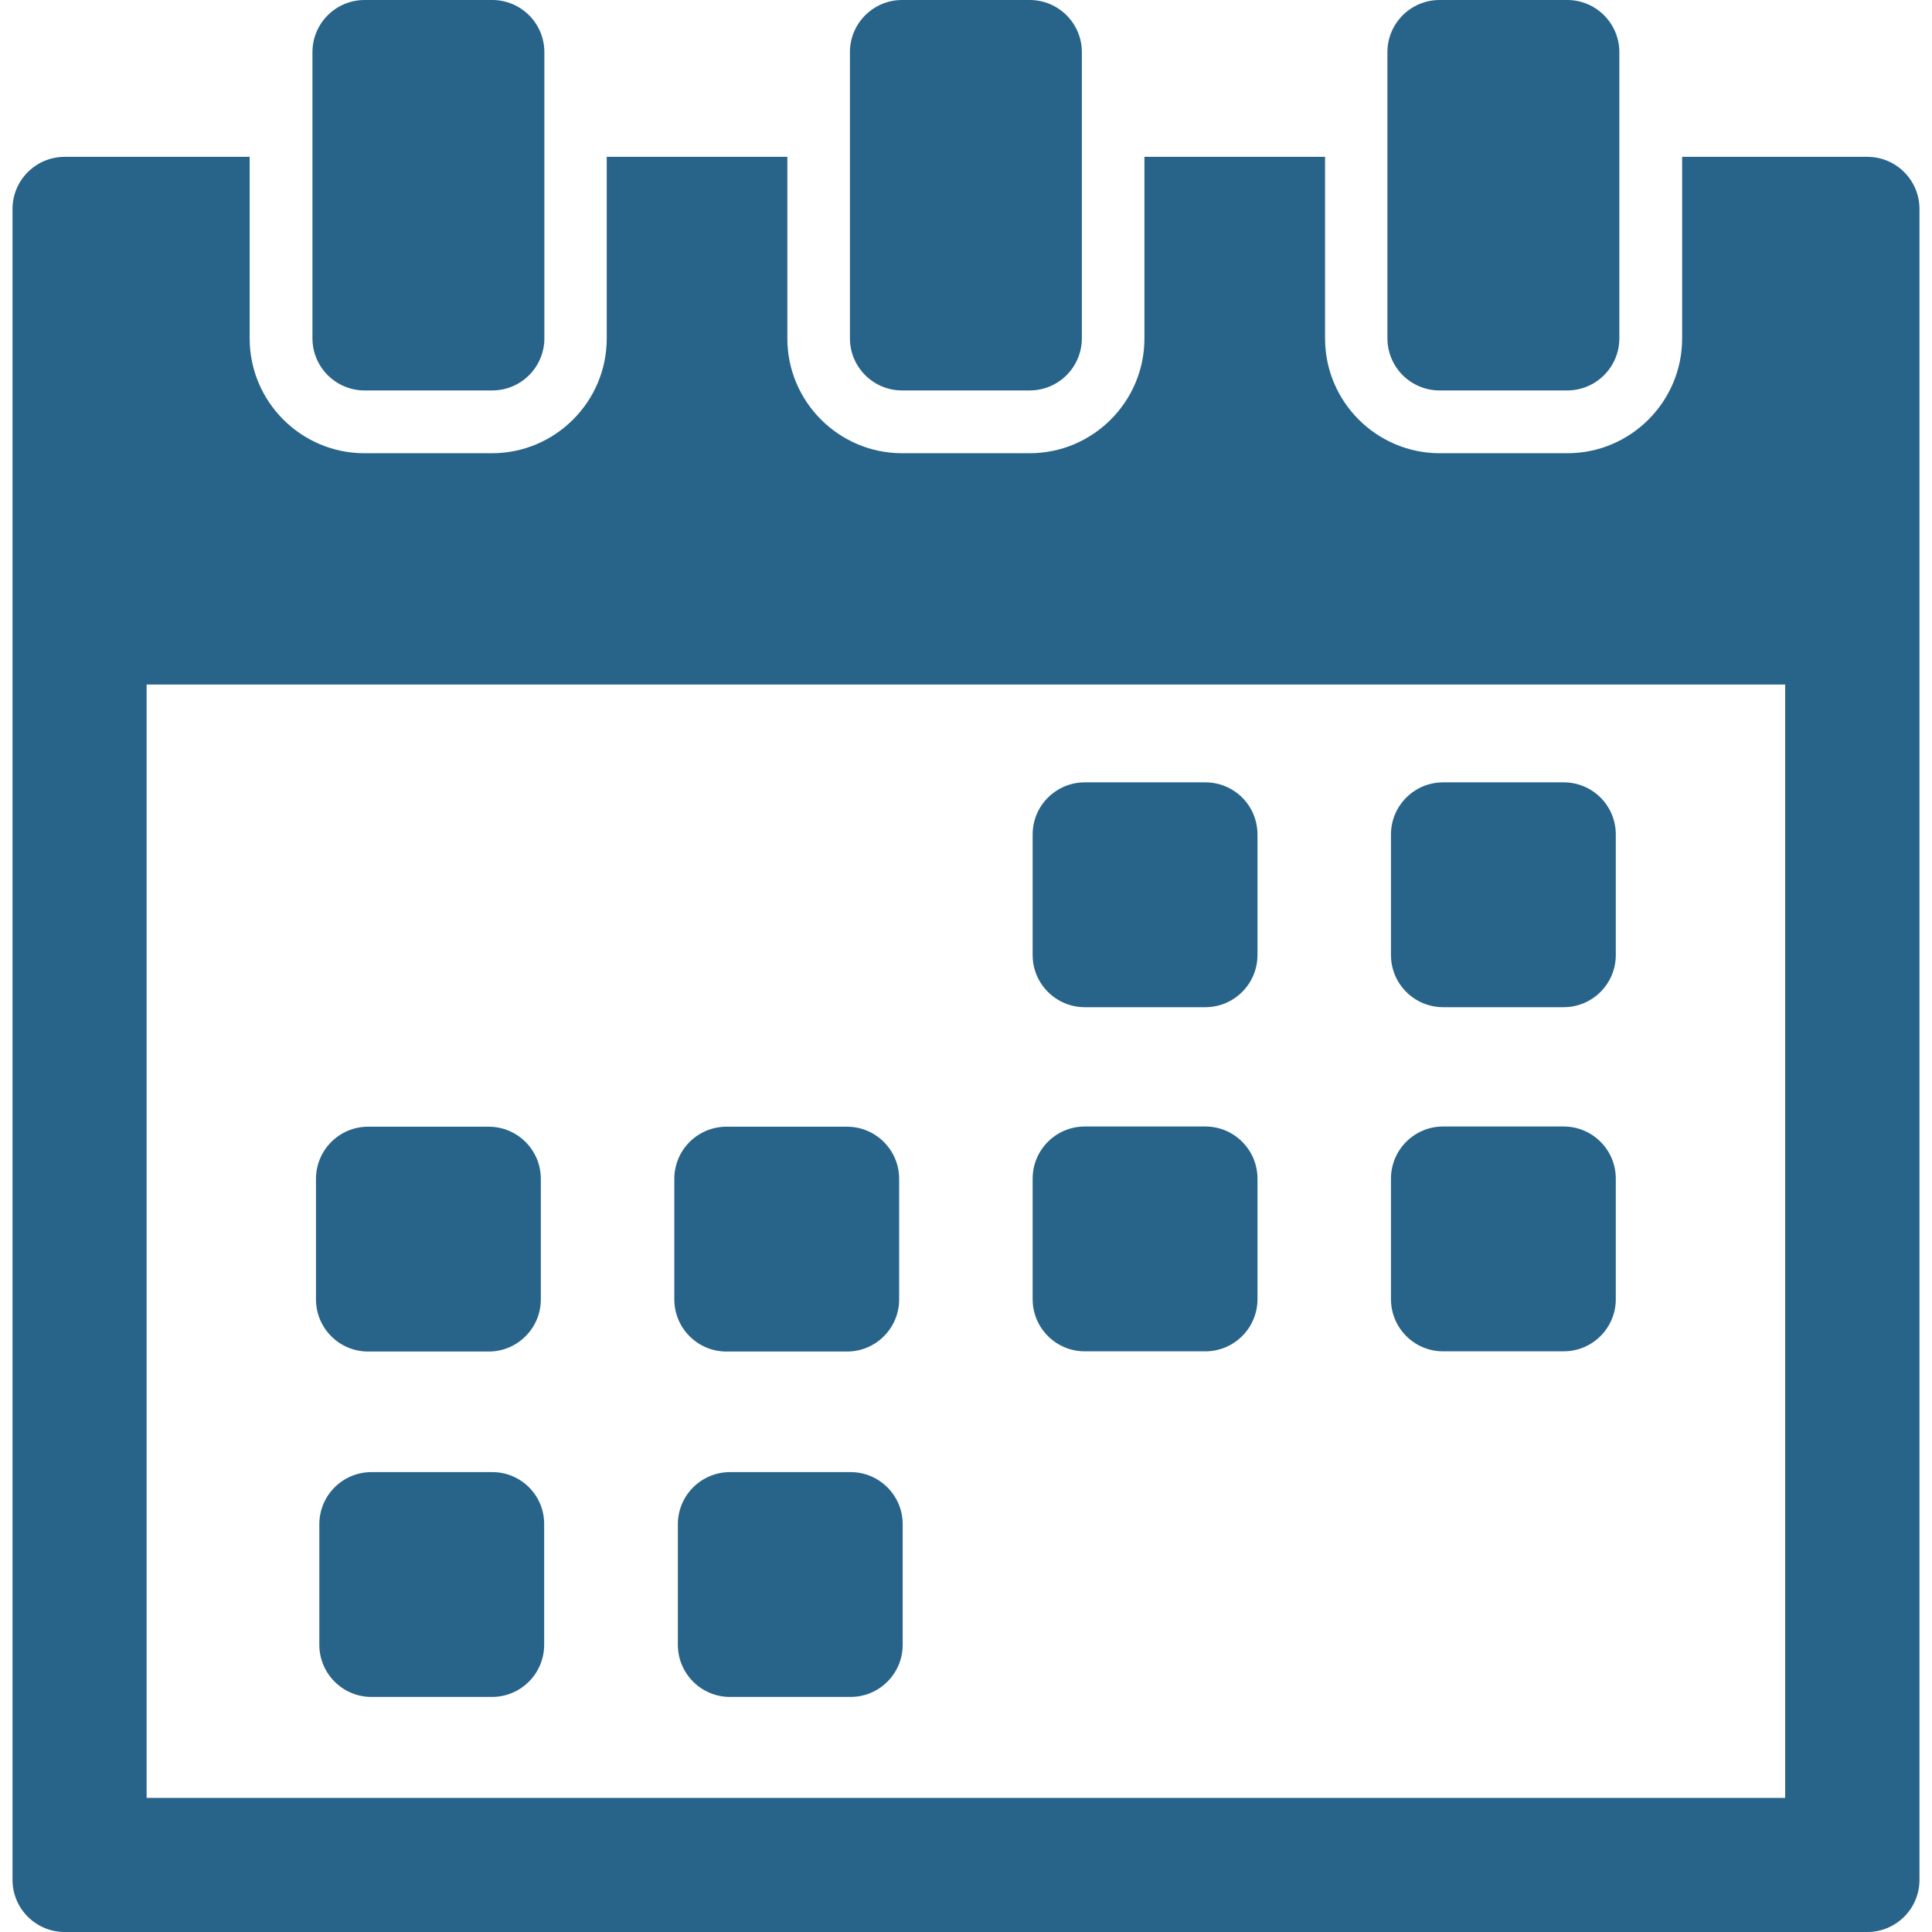
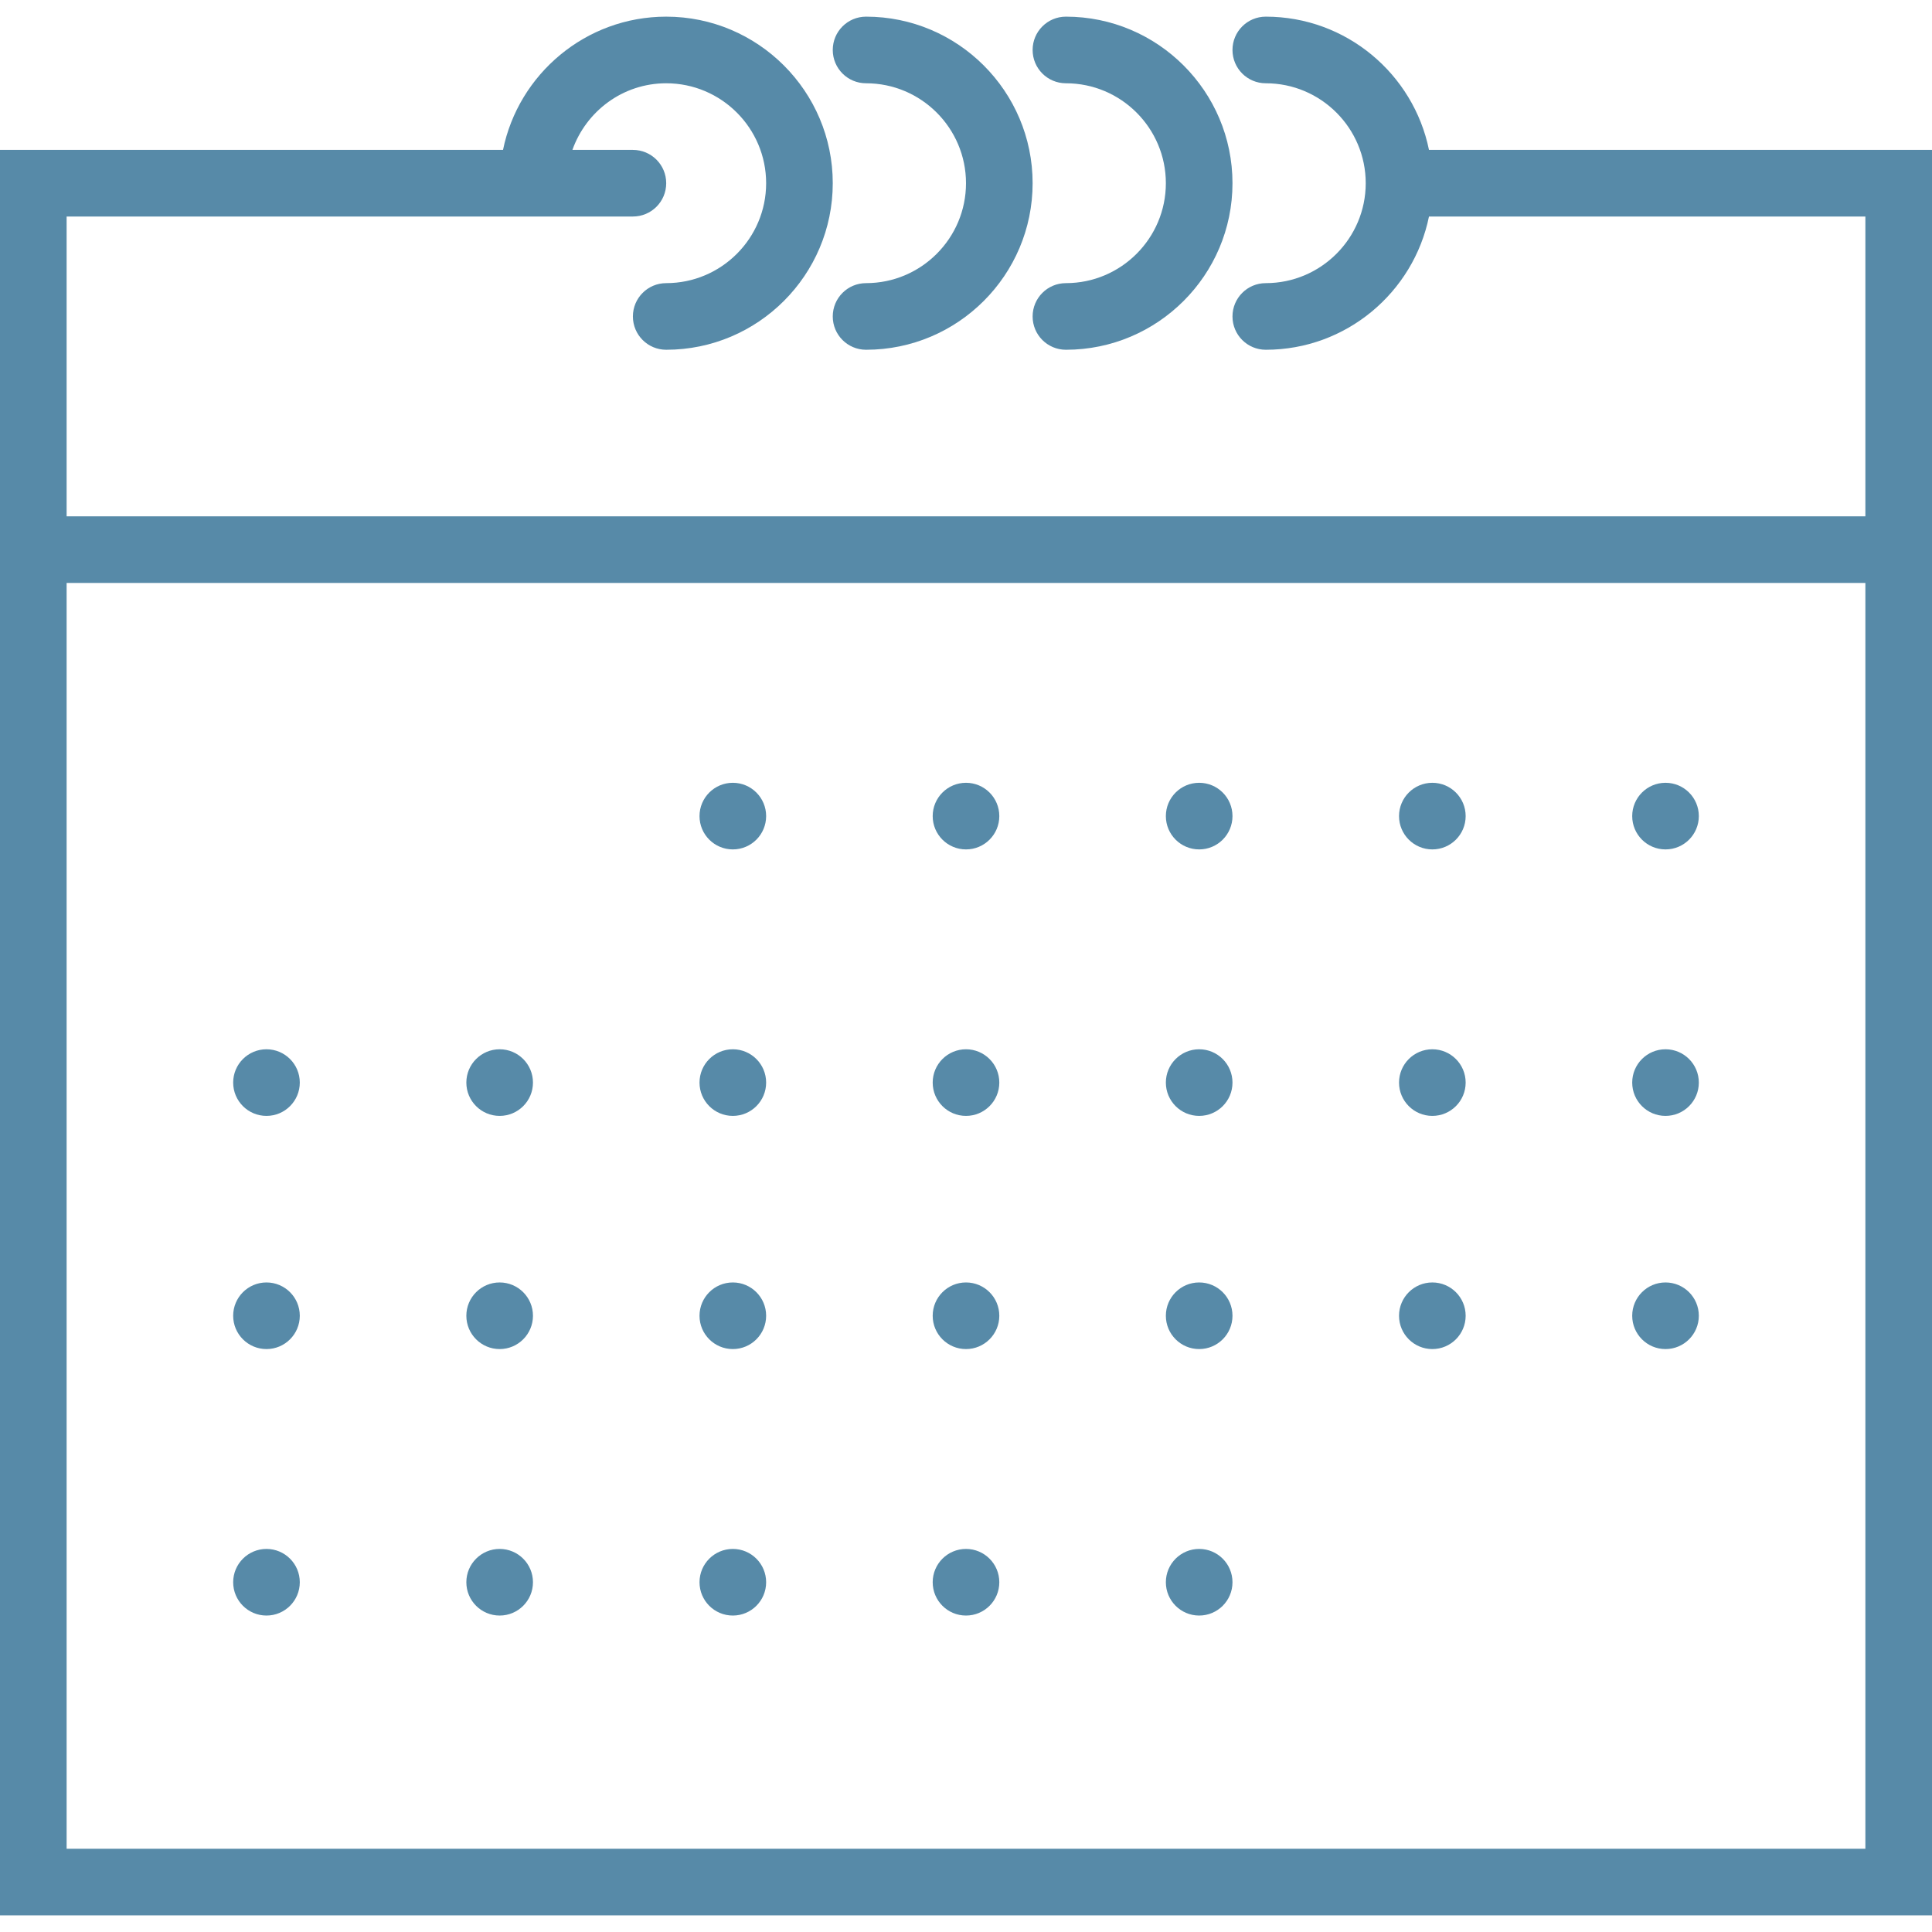
- <svg xmlns="http://www.w3.org/2000/svg" version="1.1" fill="#28648a" id="Capa_1" x="0px" y="0px" width="926.301px" height="926.301px" viewBox="0 0 926.301 926.301" style="enable-background:new 0 0 926.301 926.301;" xml:space="preserve">
+ <svg xmlns="http://www.w3.org/2000/svg" version="1.1" id="Capa_1" fill="#578aa8" x="0px" y="0px" viewBox="0 0 58 58" style="enable-background:new 0 0 58 58;" xml:space="preserve">
  <g>
-     <path d="M577.9,375.1H520.1c-13.799,0-25,11.2-25,25v57.8c0,13.799,11.201,25,25,25H577.9c13.799,0,25-11.201,25-25v-57.8   C602.9,386.2,591.699,375.1,577.9,375.1z" />
-     <path d="M749.699,375.1H691.9c-13.801,0-25,11.2-25,25v57.8c0,13.799,11.199,25,25,25h57.799c13.801,0,25-11.201,25-25v-57.8   C774.699,386.2,763.5,375.1,749.699,375.1z" />
-     <path d="M236,705.801h-57.9c-13.8,0-25,11.199-25,25V788.6c0,13.801,11.2,25,25,25h57.8c13.8,0,25-11.199,25-25v-57.799   C261,717,249.8,705.801,236,705.801z" />
-     <path d="M407.8,705.801H350c-13.801,0-25,11.199-25,25V788.6c0,13.801,11.199,25,25,25h57.8c13.8,0,25-11.199,25-25v-57.799   C432.8,717,421.6,705.801,407.8,705.801z" />
-     <path d="M176.5,648h57.8c13.8,0,25-11.199,25-25v-57.801c0-13.799-11.2-25-25-25h-57.8c-13.8,0-25,11.201-25,25V623   C151.5,636.801,162.7,648,176.5,648z" />
-     <path d="M348.3,648h57.8c13.8,0,25-11.199,25-25v-57.801c0-13.799-11.2-25-25-25h-57.8c-13.8,0-25,11.201-25,25V623   C323.3,636.801,334.5,648,348.3,648z" />
-     <path d="M577.9,540.1H520.1c-13.799,0-25,11.201-25,25V622.9c0,13.799,11.201,25,25,25H577.9c13.799,0,25-11.201,25-25V565.1   C602.9,551.301,591.699,540.1,577.9,540.1z" />
-     <path d="M749.699,540.1H691.9c-13.801,0-25,11.201-25,25V622.9c0,13.799,11.199,25,25,25h57.799c13.801,0,25-11.201,25-25V565.1   C774.699,551.301,763.5,540.1,749.699,540.1z" />
-     <g>
-       <path d="M31,926.301h864.301c13.799,0,25-11.201,25-25V100.2c0-13.8-11.201-25-25-25H806.5v87.1c0,30.3-24.699,55-55,55h-61.199    c-30.301,0-55-24.7-55-55V75.2h-86.602v87.1c0,30.3-24.699,55-55,55H432.5c-30.301,0-55-24.7-55-55V75.2H290.9v87.1    c0,30.3-24.7,55-55,55h-61.2c-30.3,0-55-24.7-55-55V75.2H31c-13.8,0-25,11.2-25,25v801.101C6,915.1,17.2,926.301,31,926.301z     M70.3,328.2h785.6V862H70.3V328.2z" />
-       <path d="M174.8,0c-13.8,0-25,11.2-25,25v50.1v87.1c0,13.8,11.2,25,25,25H236c13.8,0,25-11.2,25-25V75.1V25c0-13.8-11.2-25-25-25    H174.8z" />
-       <path d="M432.5,0c-13.801,0-25,11.2-25,25v50.1v87.1c0,13.8,11.199,25,25,25h61.199c13.801,0,25-11.2,25-25V75.1V25    c0-13.8-11.199-25-25-25H432.5z" />
-       <path d="M751.4,0h-61.201c-13.799,0-25,11.2-25,25v50.1v87.1c0,13.8,11.201,25,25,25H751.4c13.799,0,25-11.2,25-25V75.1V25    C776.4,11.2,765.199,0,751.4,0z" />
-     </g>
+     <path d="M42.899,4.5c-0.465-2.279-2.484-4-4.899-4c-0.553,0-1,0.447-1,1s0.447,1,1,1c1.654,0,3,1.346,3,3s-1.346,3-3,3   c-0.553,0-1,0.447-1,1s0.447,1,1,1c2.414,0,4.434-1.721,4.899-4H56v9H2v-9h14h3c0.553,0,1-0.447,1-1s-0.447-1-1-1h-1.816   c0.414-1.162,1.514-2,2.816-2c1.654,0,3,1.346,3,3s-1.346,3-3,3c-0.553,0-1,0.447-1,1s0.447,1,1,1c2.757,0,5-2.243,5-5   s-2.243-5-5-5c-2.414,0-4.434,1.721-4.899,4H0v13v40h58v-40v-13H42.899z M56,55.5H2v-38h54V55.5z" />
+     <path d="M26,2.5c1.654,0,3,1.346,3,3s-1.346,3-3,3c-0.553,0-1,0.447-1,1s0.447,1,1,1c2.757,0,5-2.243,5-5s-2.243-5-5-5   c-0.553,0-1,0.447-1,1S25.447,2.5,26,2.5z" />
+     <path d="M32,2.5c1.654,0,3,1.346,3,3s-1.346,3-3,3c-0.553,0-1,0.447-1,1s0.447,1,1,1c2.757,0,5-2.243,5-5s-2.243-5-5-5   c-0.553,0-1,0.447-1,1S31.447,2.5,32,2.5z" />
+     <circle cx="22" cy="24.5" r="1" />
+     <circle cx="29" cy="24.5" r="1" />
+     <circle cx="36" cy="24.5" r="1" />
+     <circle cx="43" cy="24.5" r="1" />
+     <circle cx="50" cy="24.5" r="1" />
+     <circle cx="8" cy="32.5" r="1" />
+     <circle cx="15" cy="32.5" r="1" />
+     <circle cx="22" cy="32.5" r="1" />
+     <circle cx="29" cy="32.5" r="1" />
+     <circle cx="36" cy="32.5" r="1" />
+     <circle cx="43" cy="32.5" r="1" />
+     <circle cx="50" cy="32.5" r="1" />
+     <circle cx="8" cy="39.5" r="1" />
+     <circle cx="15" cy="39.5" r="1" />
+     <circle cx="22" cy="39.5" r="1" />
+     <circle cx="29" cy="39.5" r="1" />
+     <circle cx="36" cy="39.5" r="1" />
+     <circle cx="43" cy="39.5" r="1" />
+     <circle cx="50" cy="39.5" r="1" />
+     <circle cx="8" cy="47.5" r="1" />
+     <circle cx="15" cy="47.5" r="1" />
+     <circle cx="22" cy="47.5" r="1" />
+     <circle cx="29" cy="47.5" r="1" />
+     <circle cx="36" cy="47.5" r="1" />
  </g>
  <g>
</g>
  <g>
</g>
  <g>
</g>
  <g>
</g>
  <g>
</g>
  <g>
</g>
  <g>
</g>
  <g>
</g>
  <g>
</g>
  <g>
</g>
  <g>
</g>
  <g>
</g>
  <g>
</g>
  <g>
</g>
  <g>
</g>
</svg>
